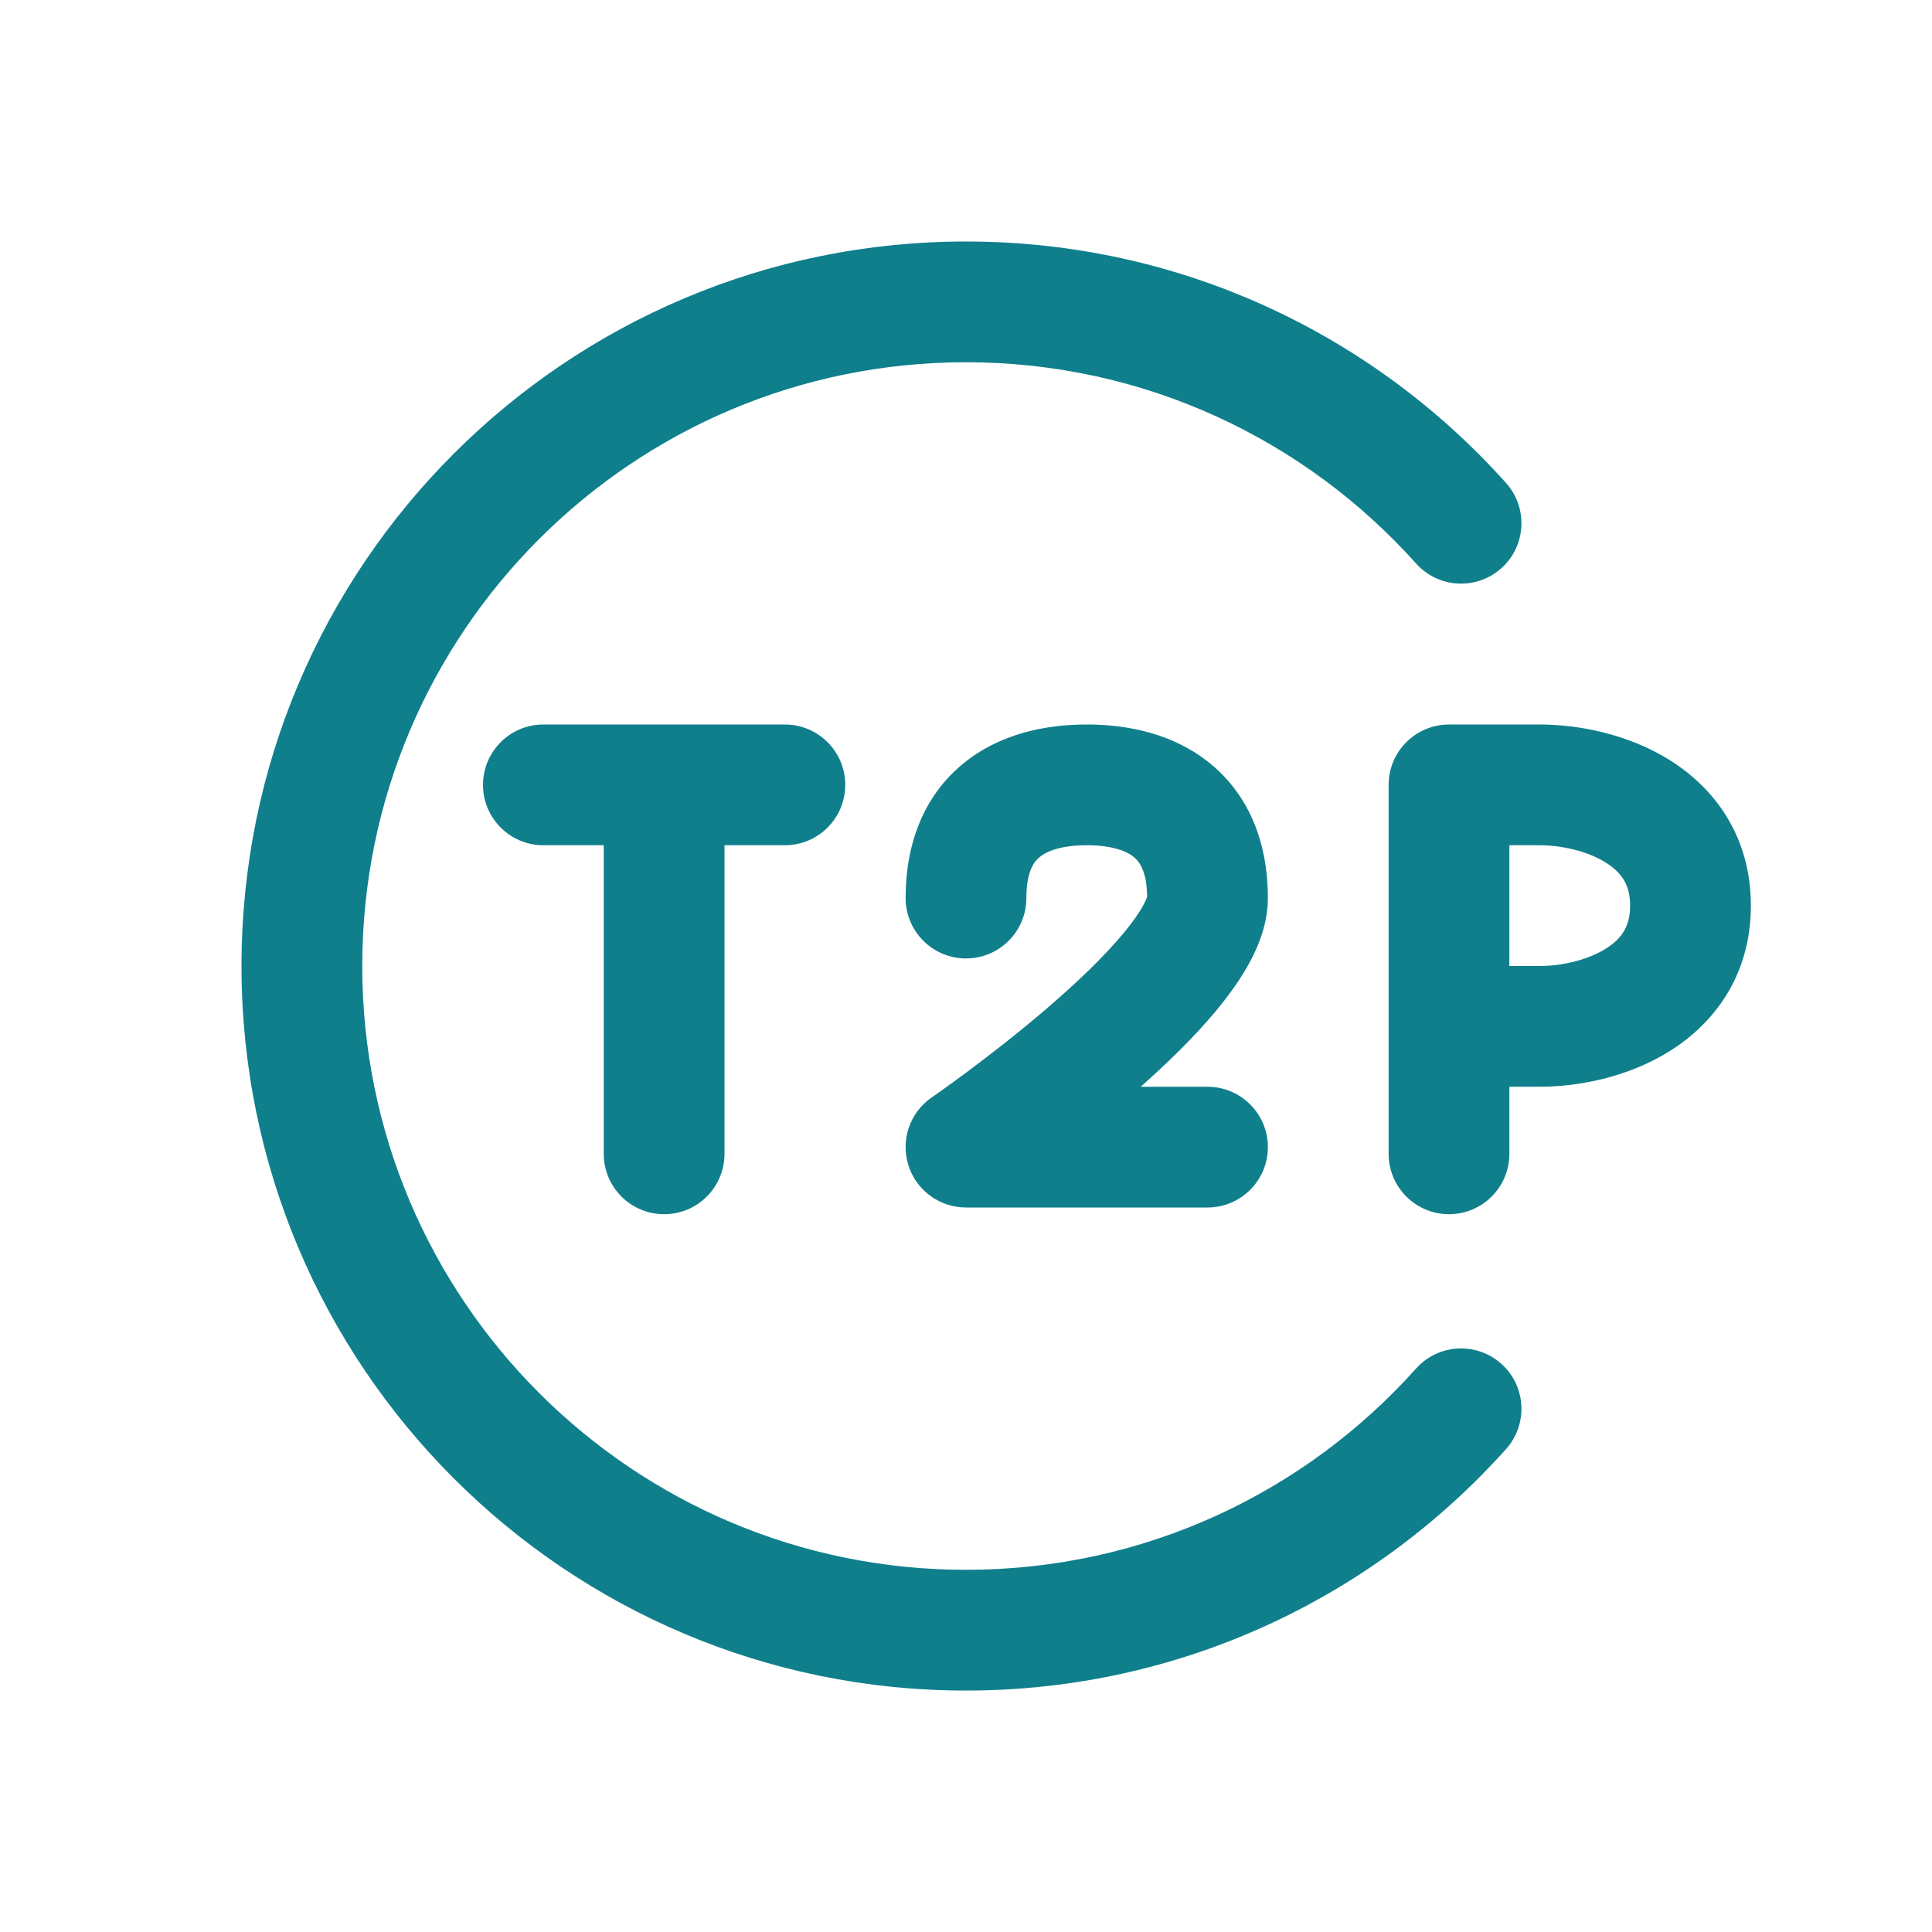
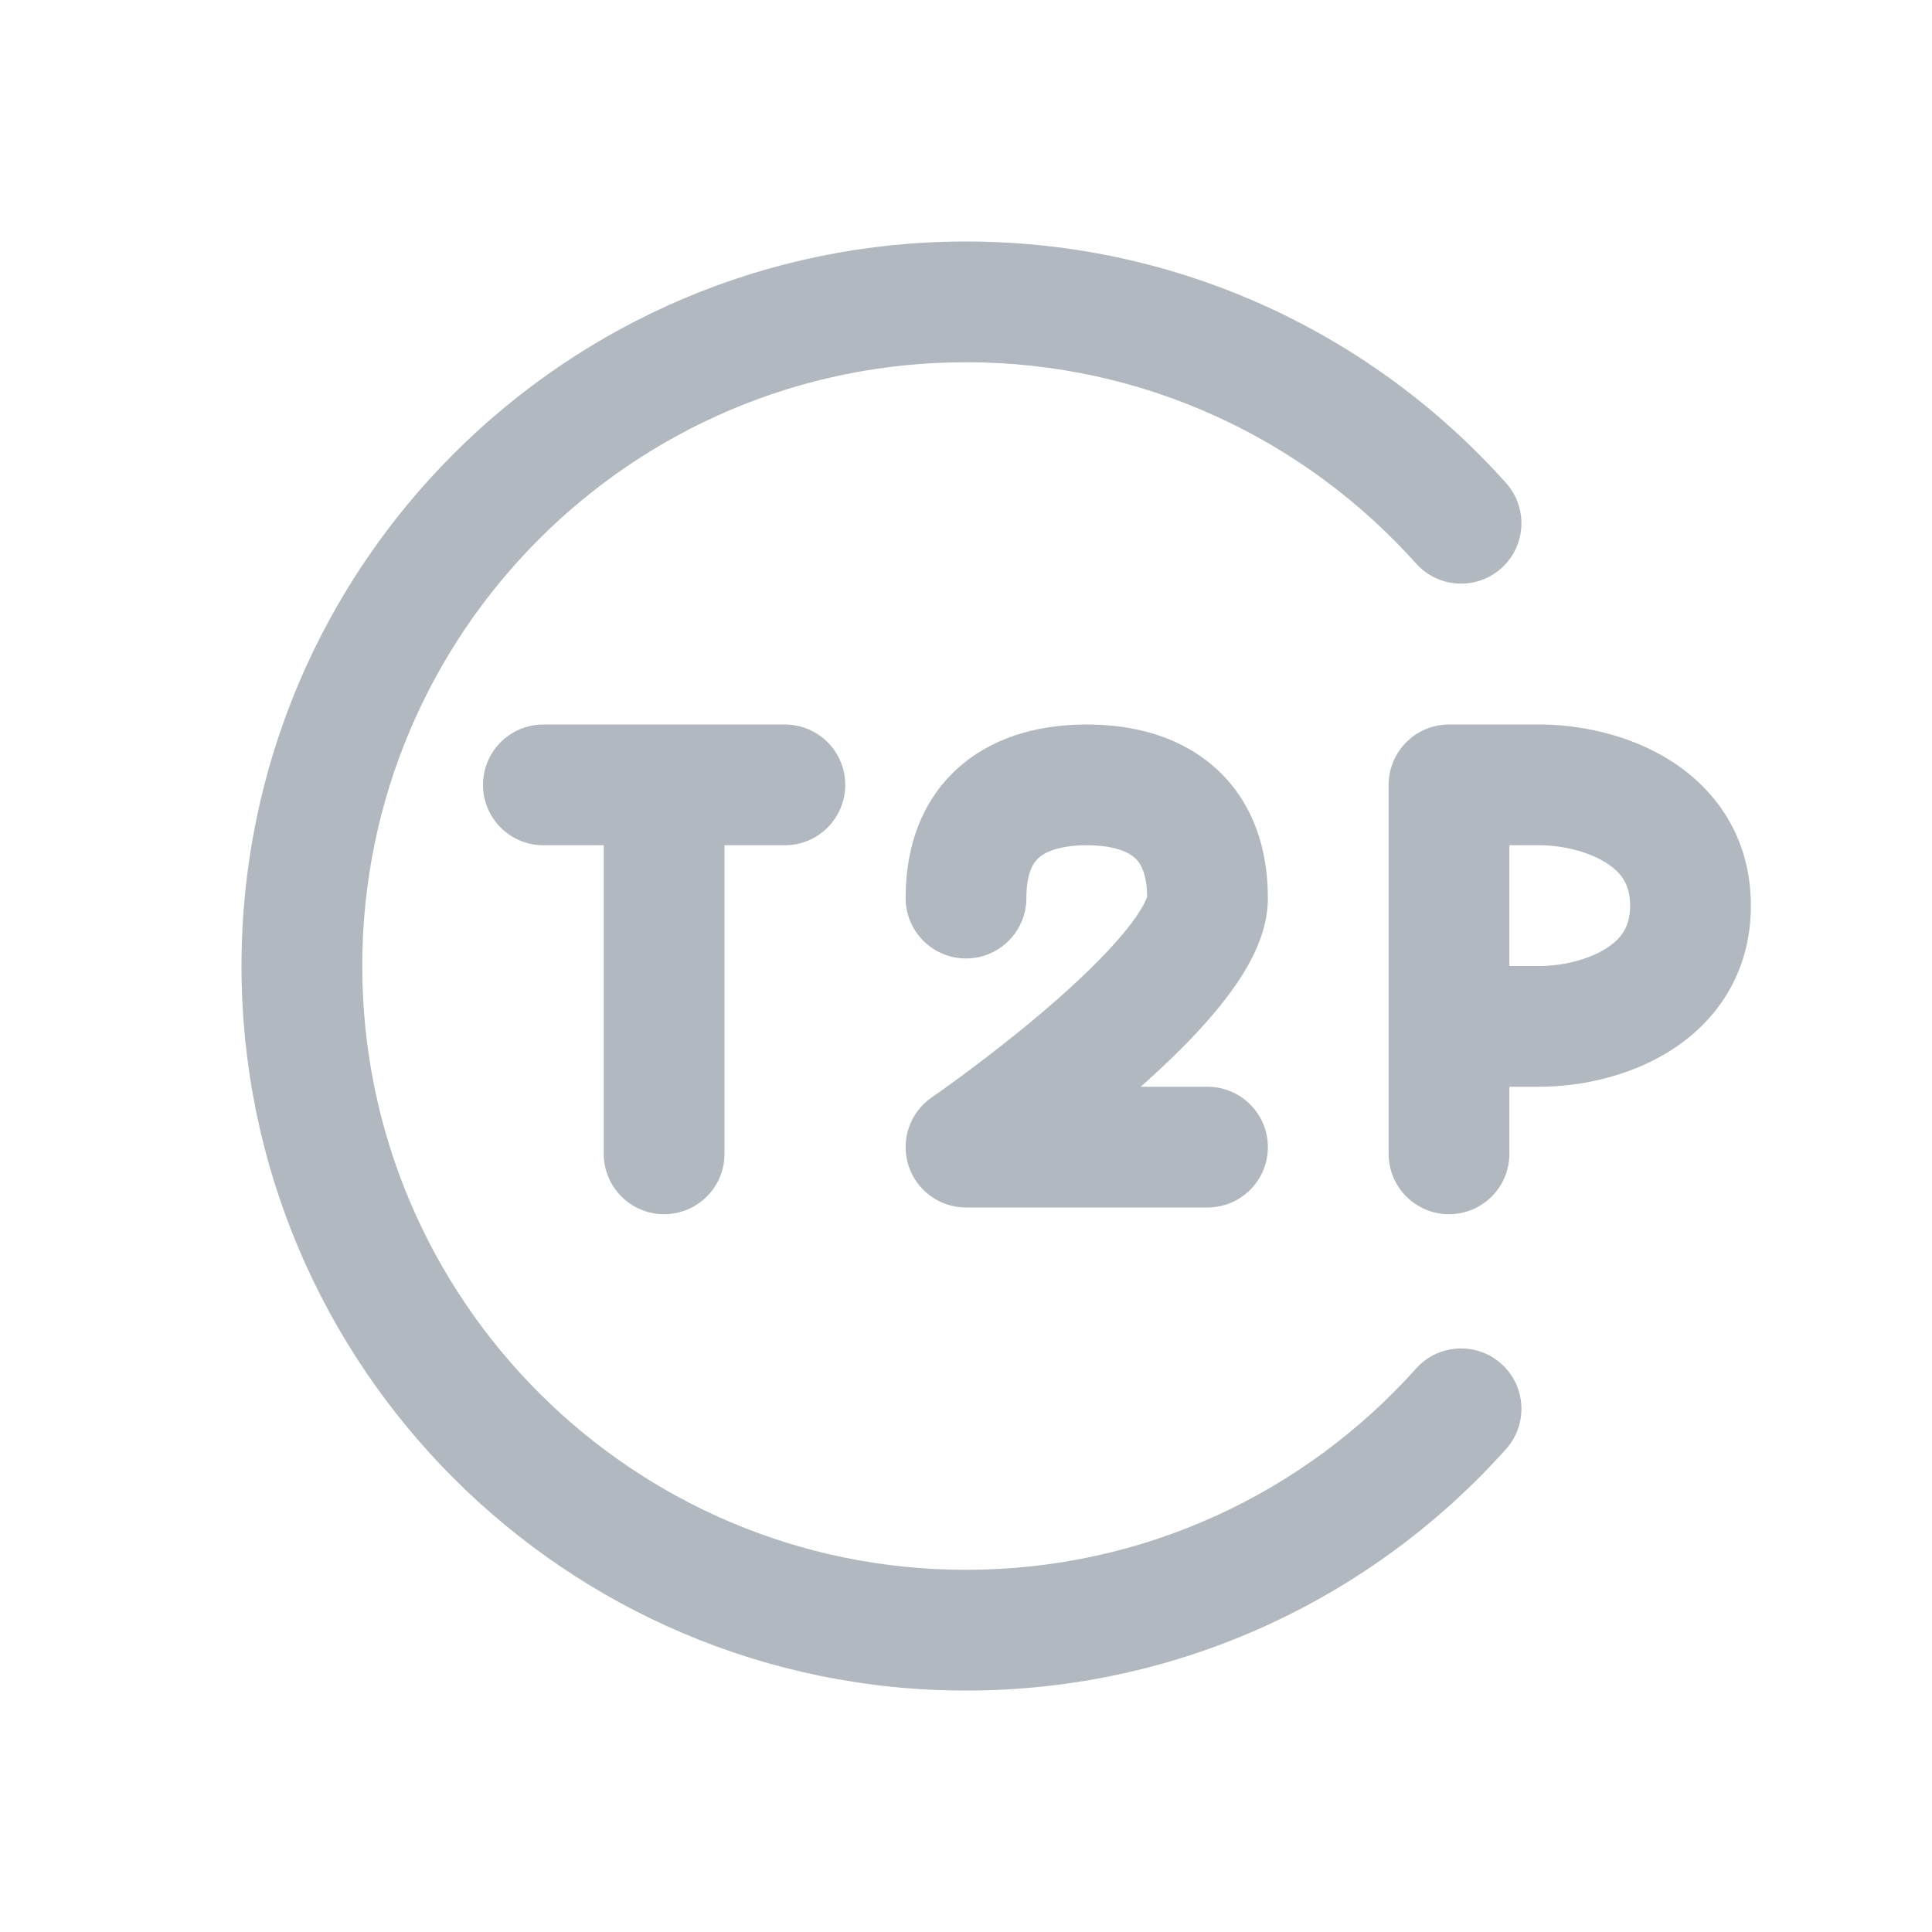
<svg xmlns="http://www.w3.org/2000/svg" width="32" height="32" viewBox="0 0 32 32" fill="none">
-   <path fill-rule="evenodd" clip-rule="evenodd" d="M6 16C6 10.477 10.477 6 16 6C18.962 6 21.622 7.286 23.455 9.334C23.823 9.745 24.455 9.78 24.867 9.412C25.278 9.044 25.313 8.411 24.945 8C22.749 5.546 19.555 4 16 4C9.373 4 4 9.373 4 16C4 22.628 9.373 28.001 16 28.001C19.555 28.001 22.749 26.454 24.945 24.001C25.313 23.589 25.278 22.957 24.867 22.589C24.455 22.221 23.823 22.256 23.455 22.667C21.622 24.715 18.962 26.001 16 26.001C10.477 26.001 6 21.523 6 16ZM17 14.875C17 14.42 17.137 14.263 17.22 14.195C17.338 14.098 17.578 14 18 14C18.422 14 18.662 14.098 18.78 14.195C18.862 14.262 18.995 14.415 19 14.852C18.996 14.866 18.983 14.907 18.944 14.979C18.878 15.104 18.768 15.266 18.606 15.46C18.283 15.849 17.83 16.28 17.348 16.695C16.872 17.104 16.391 17.476 16.028 17.747C15.847 17.882 15.696 17.99 15.592 18.065C15.54 18.102 15.499 18.13 15.472 18.149L15.442 18.17L15.435 18.175L15.434 18.176L15.434 18.176L15.433 18.176C15.072 18.424 14.915 18.878 15.045 19.297C15.175 19.715 15.562 20 16 20H20C20.552 20 21 19.552 21 19C21 18.448 20.552 18 20 18H18.894C19.336 17.607 19.784 17.173 20.144 16.739C20.357 16.482 20.559 16.203 20.712 15.915C20.859 15.636 21 15.276 21 14.875C21 13.955 20.689 13.174 20.048 12.649C19.443 12.152 18.683 12 18 12C17.317 12 16.557 12.152 15.952 12.649C15.311 13.174 15 13.955 15 14.875C15 15.427 15.448 15.875 16 15.875C16.552 15.875 17 15.427 17 14.875ZM8 13C8 12.448 8.448 12 9 12H11H13C13.552 12 14 12.448 14 13C14 13.552 13.552 14 13 14H12V19.111C12 19.664 11.552 20.111 11 20.111C10.448 20.111 10 19.664 10 19.111V14H9C8.448 14 8 13.552 8 13ZM23 13C23 12.448 23.448 12 24 12H25.5C26.137 12 26.958 12.154 27.655 12.589C28.395 13.052 29 13.848 29 15C29 16.152 28.395 16.948 27.655 17.41C26.958 17.846 26.137 18 25.5 18H25V19.111C25 19.664 24.552 20.111 24 20.111C23.448 20.111 23 19.664 23 19.111V17V13ZM25 16V14H25.5C25.863 14 26.292 14.096 26.595 14.286C26.855 14.448 27 14.652 27 15C27 15.348 26.855 15.552 26.595 15.714C26.292 15.904 25.863 16 25.5 16H25Z" fill="#107F8C" />
+   <path fill-rule="evenodd" clip-rule="evenodd" d="M6 16C6 10.477 10.477 6 16 6C18.962 6 21.622 7.286 23.455 9.334C23.823 9.745 24.455 9.78 24.867 9.412C25.278 9.044 25.313 8.411 24.945 8C22.749 5.546 19.555 4 16 4C9.373 4 4 9.373 4 16C4 22.628 9.373 28.001 16 28.001C19.555 28.001 22.749 26.454 24.945 24.001C25.313 23.589 25.278 22.957 24.867 22.589C24.455 22.221 23.823 22.256 23.455 22.667C21.622 24.715 18.962 26.001 16 26.001C10.477 26.001 6 21.523 6 16ZM17 14.875C17 14.42 17.137 14.263 17.22 14.195C17.338 14.098 17.578 14 18 14C18.422 14 18.662 14.098 18.78 14.195C18.862 14.262 18.995 14.415 19 14.852C18.996 14.866 18.983 14.907 18.944 14.979C18.878 15.104 18.768 15.266 18.606 15.46C18.283 15.849 17.83 16.28 17.348 16.695C16.872 17.104 16.391 17.476 16.028 17.747C15.847 17.882 15.696 17.99 15.592 18.065C15.54 18.102 15.499 18.13 15.472 18.149L15.442 18.17L15.435 18.175L15.434 18.176L15.434 18.176L15.433 18.176C15.072 18.424 14.915 18.878 15.045 19.297C15.175 19.715 15.562 20 16 20H20C20.552 20 21 19.552 21 19C21 18.448 20.552 18 20 18H18.894C19.336 17.607 19.784 17.173 20.144 16.739C20.357 16.482 20.559 16.203 20.712 15.915C20.859 15.636 21 15.276 21 14.875C21 13.955 20.689 13.174 20.048 12.649C19.443 12.152 18.683 12 18 12C17.317 12 16.557 12.152 15.952 12.649C15.311 13.174 15 13.955 15 14.875C15 15.427 15.448 15.875 16 15.875C16.552 15.875 17 15.427 17 14.875ZM8 13C8 12.448 8.448 12 9 12H11H13C13.552 12 14 12.448 14 13C14 13.552 13.552 14 13 14H12V19.111C12 19.664 11.552 20.111 11 20.111C10.448 20.111 10 19.664 10 19.111V14H9C8.448 14 8 13.552 8 13ZM23 13C23 12.448 23.448 12 24 12H25.5C26.137 12 26.958 12.154 27.655 12.589C28.395 13.052 29 13.848 29 15C29 16.152 28.395 16.948 27.655 17.41C26.958 17.846 26.137 18 25.5 18H25V19.111C25 19.664 24.552 20.111 24 20.111C23.448 20.111 23 19.664 23 19.111V17V13ZM25 16V14H25.5C25.863 14 26.292 14.096 26.595 14.286C26.855 14.448 27 14.652 27 15C27 15.348 26.855 15.552 26.595 15.714C26.292 15.904 25.863 16 25.5 16H25Z" fill="#B2B8BF" />
</svg>
